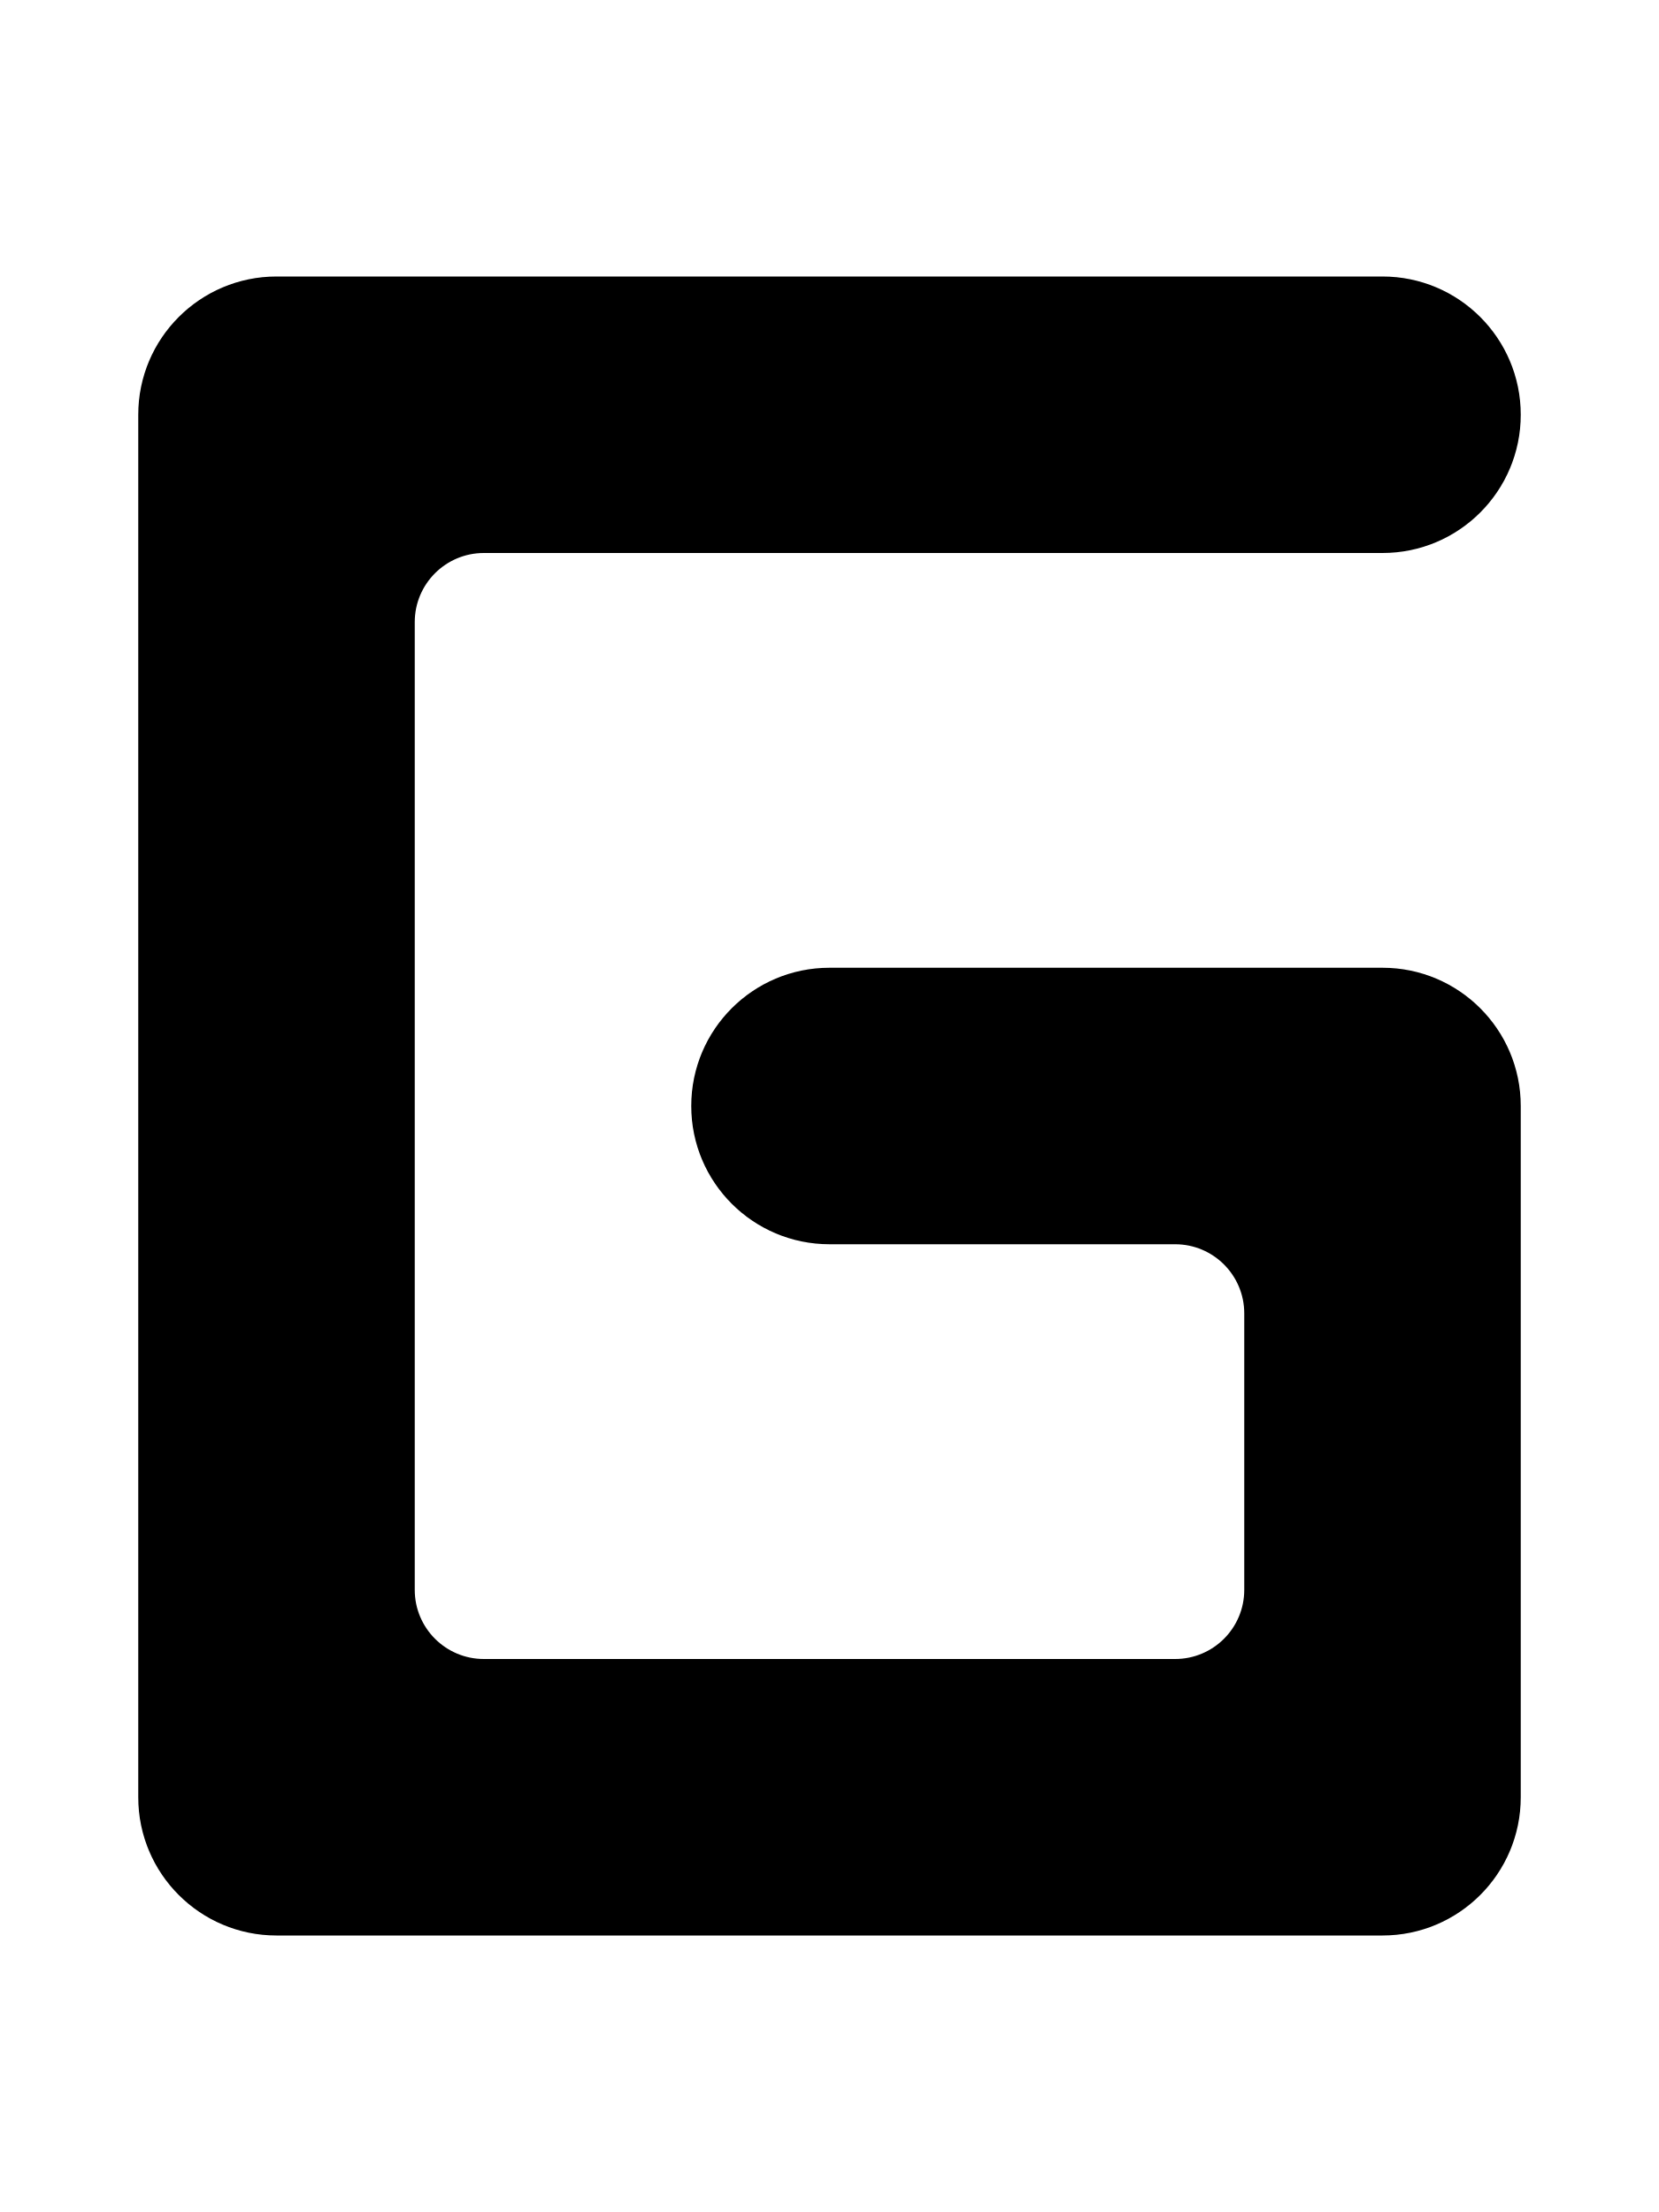
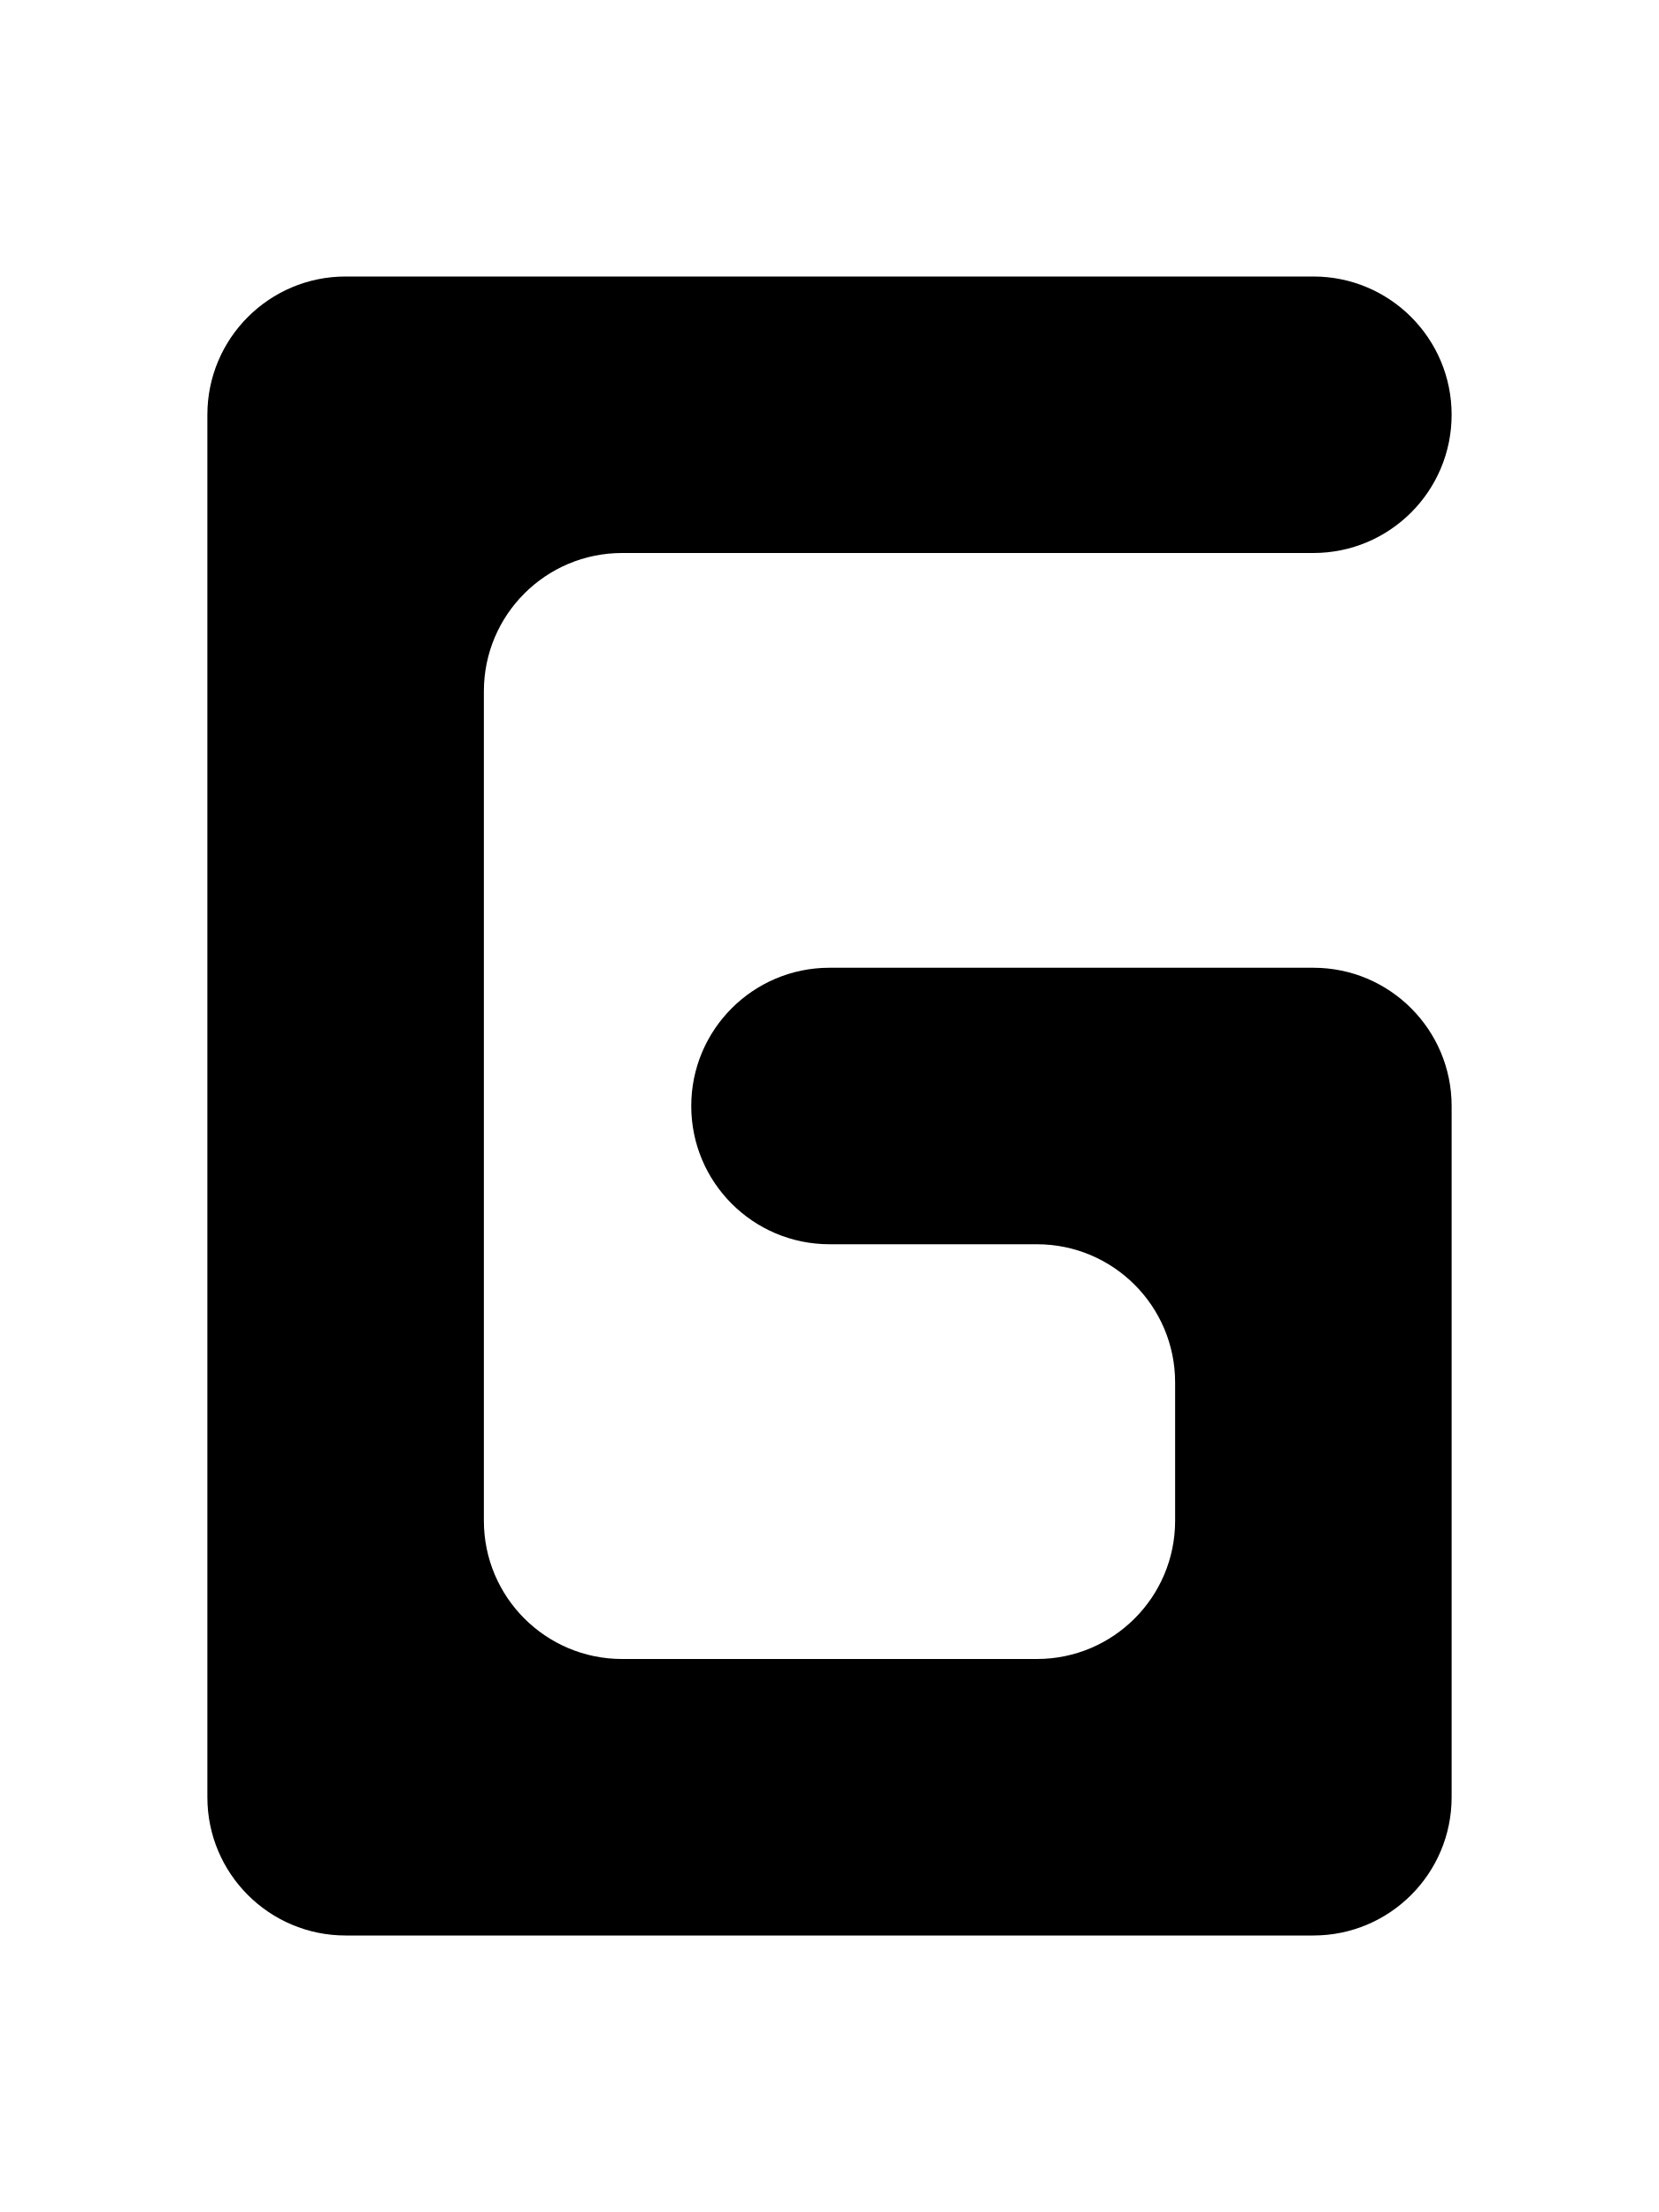
<svg xmlns="http://www.w3.org/2000/svg" width="768" height="1024" viewBox="0 0 768 1024" version="1.1" id="svg1">
  <defs id="defs1">
    </defs>
  <g id="layer1">
-     <path style="baseline-shift:baseline;display:inline;overflow:visible;opacity:1;vector-effect:none;stroke-linecap:round;stroke-linejoin:round;enable-background:accumulate;stop-color:#000000;stop-opacity:1" d="m 128,128 c -35.345,0.004 -63.996,28.655 -64,64 v 640 c 0.004,35.345 28.655,63.996 64,64 h 512 c 35.345,-0.004 63.996,-28.655 64,-64 V 512 c -0.004,-35.345 -28.655,-63.996 -64,-64 H 384 c -35.346,0 -64,28.654 -64,64 0,35.346 28.654,64 64,64 h 160 a 32,32 45 0 1 32,32 v 128 a 32,32 135 0 1 -32,32 H 224 A 32,32 45 0 1 192,736 V 288 a 32,32 135 0 1 32,-32 h 416 c 35.346,0 64,-28.654 64,-64 0,-35.346 -28.654,-64 -64,-64 z" id="path1" />
+     <path style="baseline-shift:baseline;display:inline;overflow:visible;opacity:1;vector-effect:none;stroke-linecap:round;stroke-linejoin:round;enable-background:accumulate;stop-color:#000000;stop-opacity:1" d="m 160,128 c -35.345,0.004 -63.996,28.655 -64,64 v 640 c 0.004,35.345 28.655,63.996 64,64 h 448 c 35.345,-0.004 63.996,-28.655 64,-64 V 512 c -0.004,-35.345 -28.655,-63.996 -64,-64 H 384 c -35.346,0 -64,28.654 -64,64 0,35.346 28.654,64 64,64 h 96 a 64,64 45 0 1 64,64 v 64 a 64,64 135 0 1 -64,64 l -192,0 A 64,64 45 0 1 224,704 V 320 a 64,64 135 0 1 64,-64 h 320 c 35.346,0 64,-28.654 64,-64 0,-35.346 -28.654,-64 -64,-64 z" id="path15" />
  </g>
</svg>
